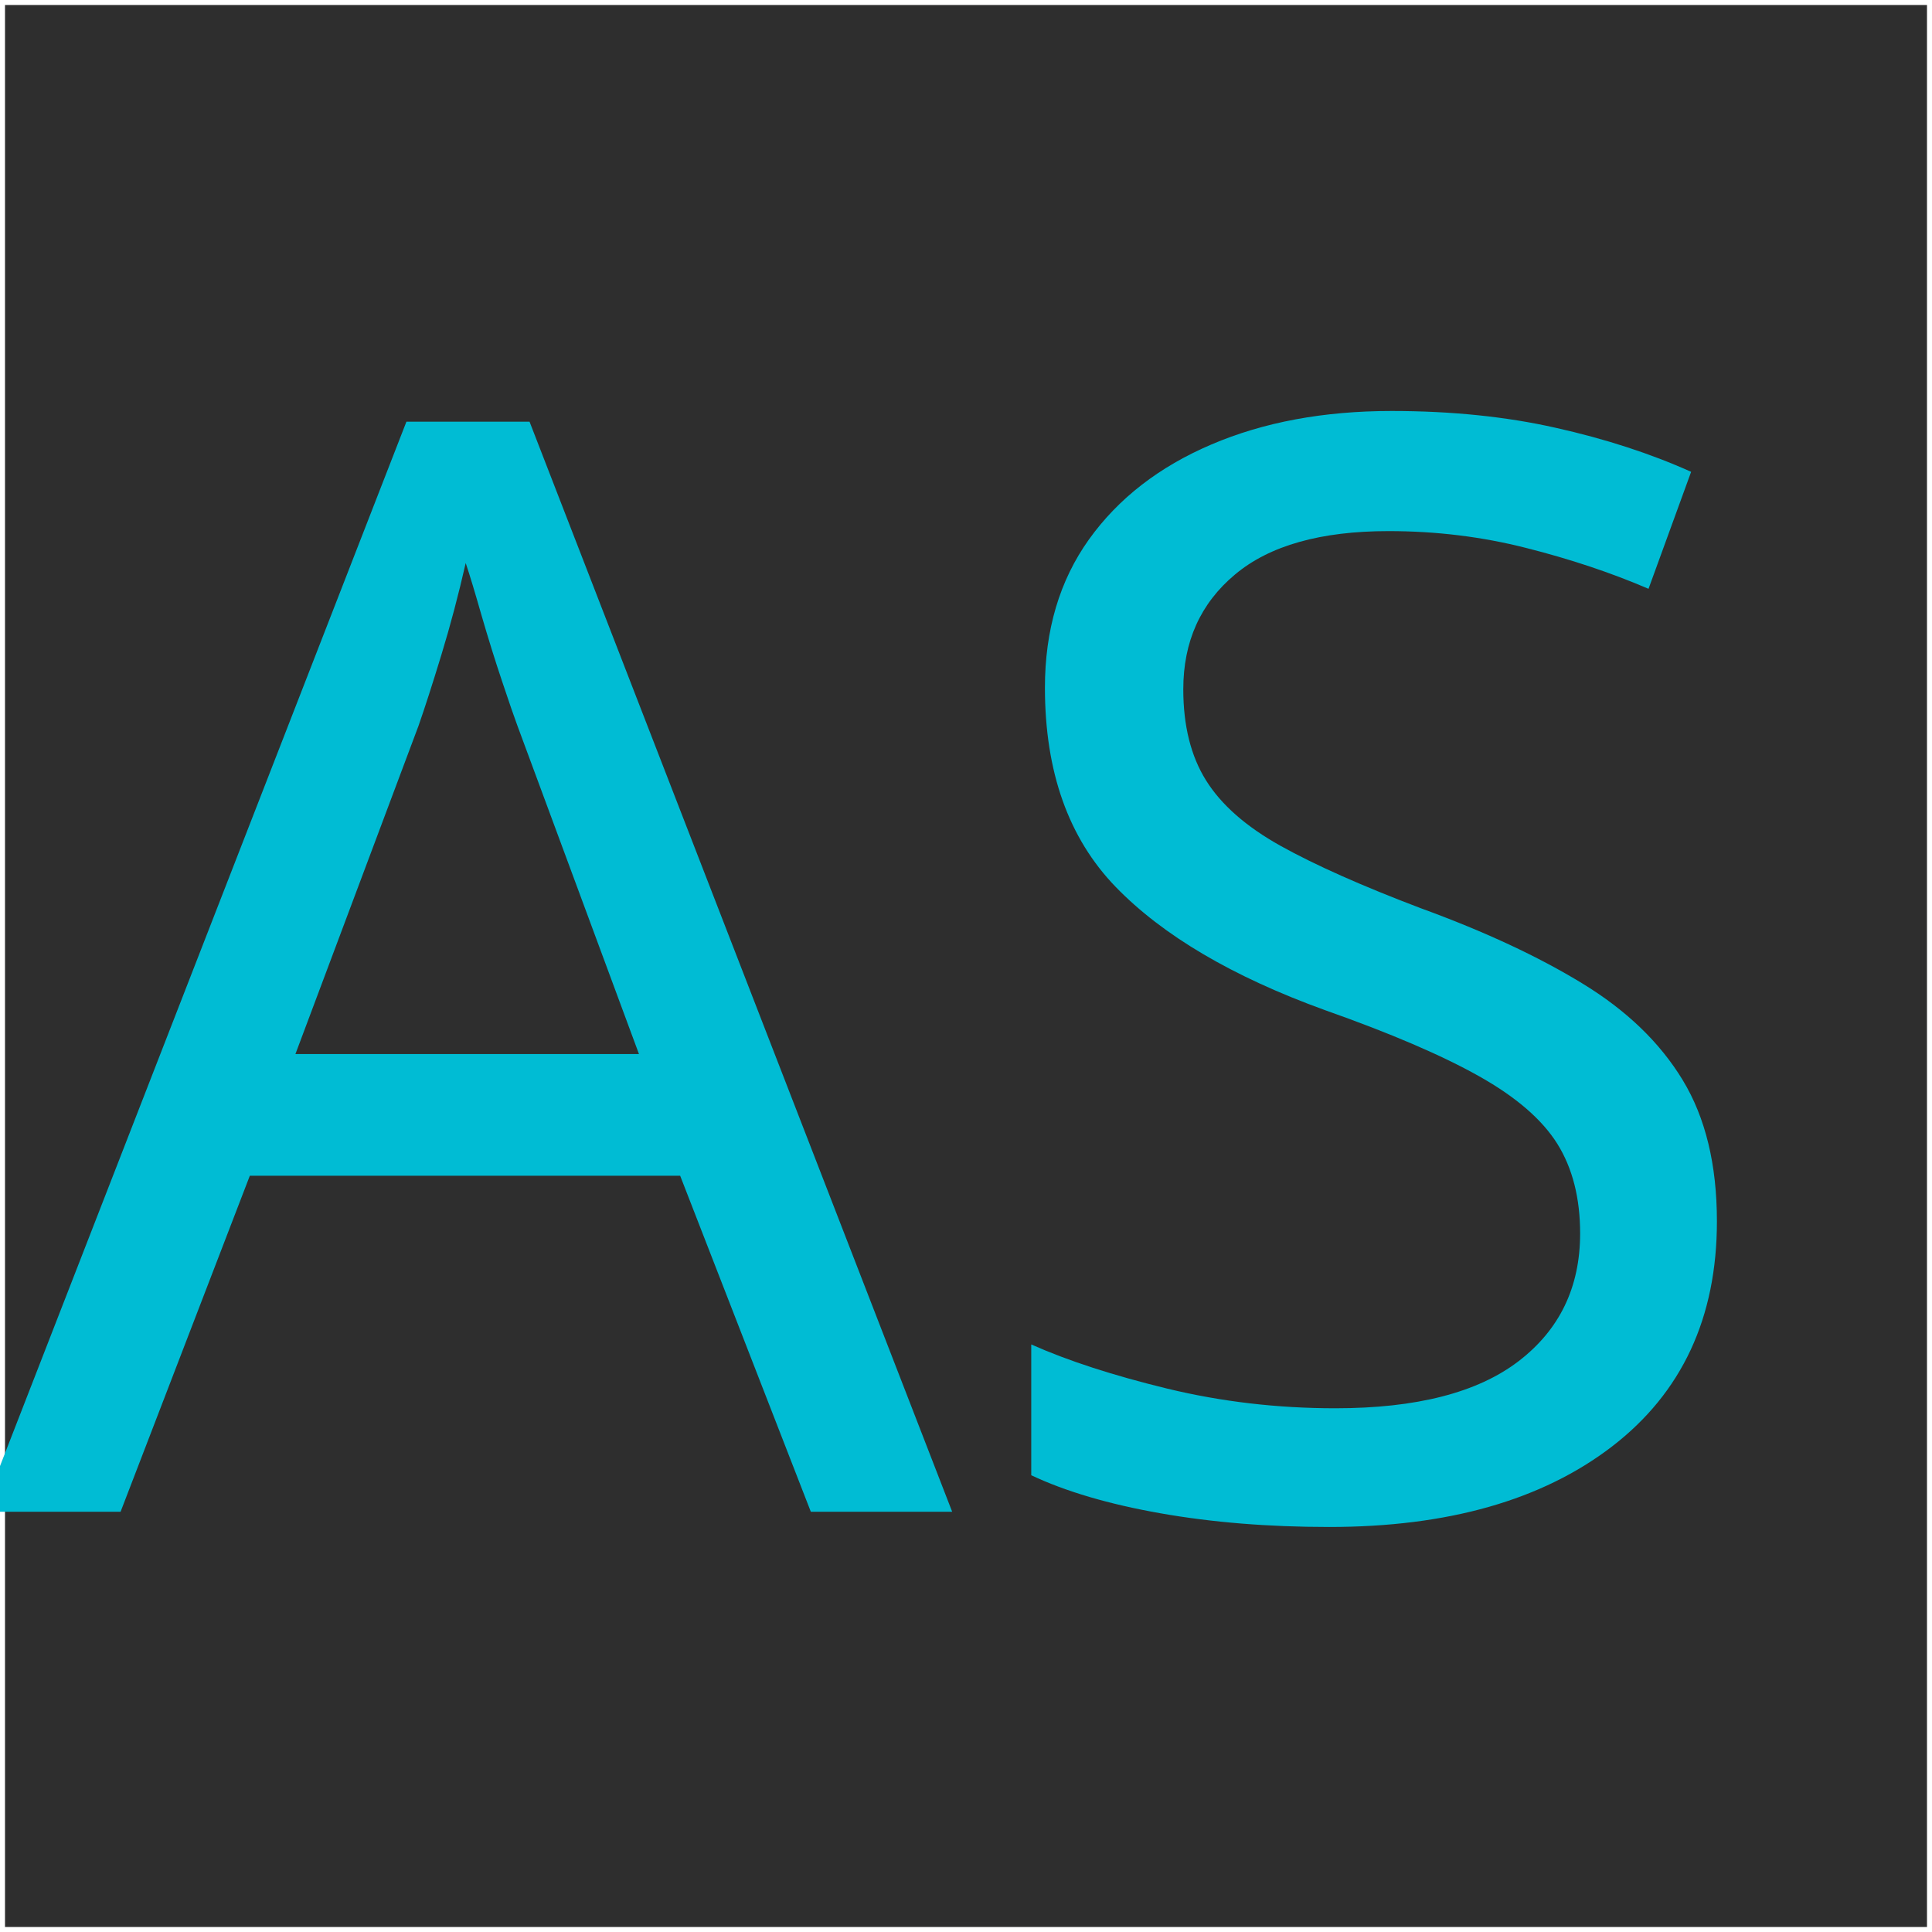
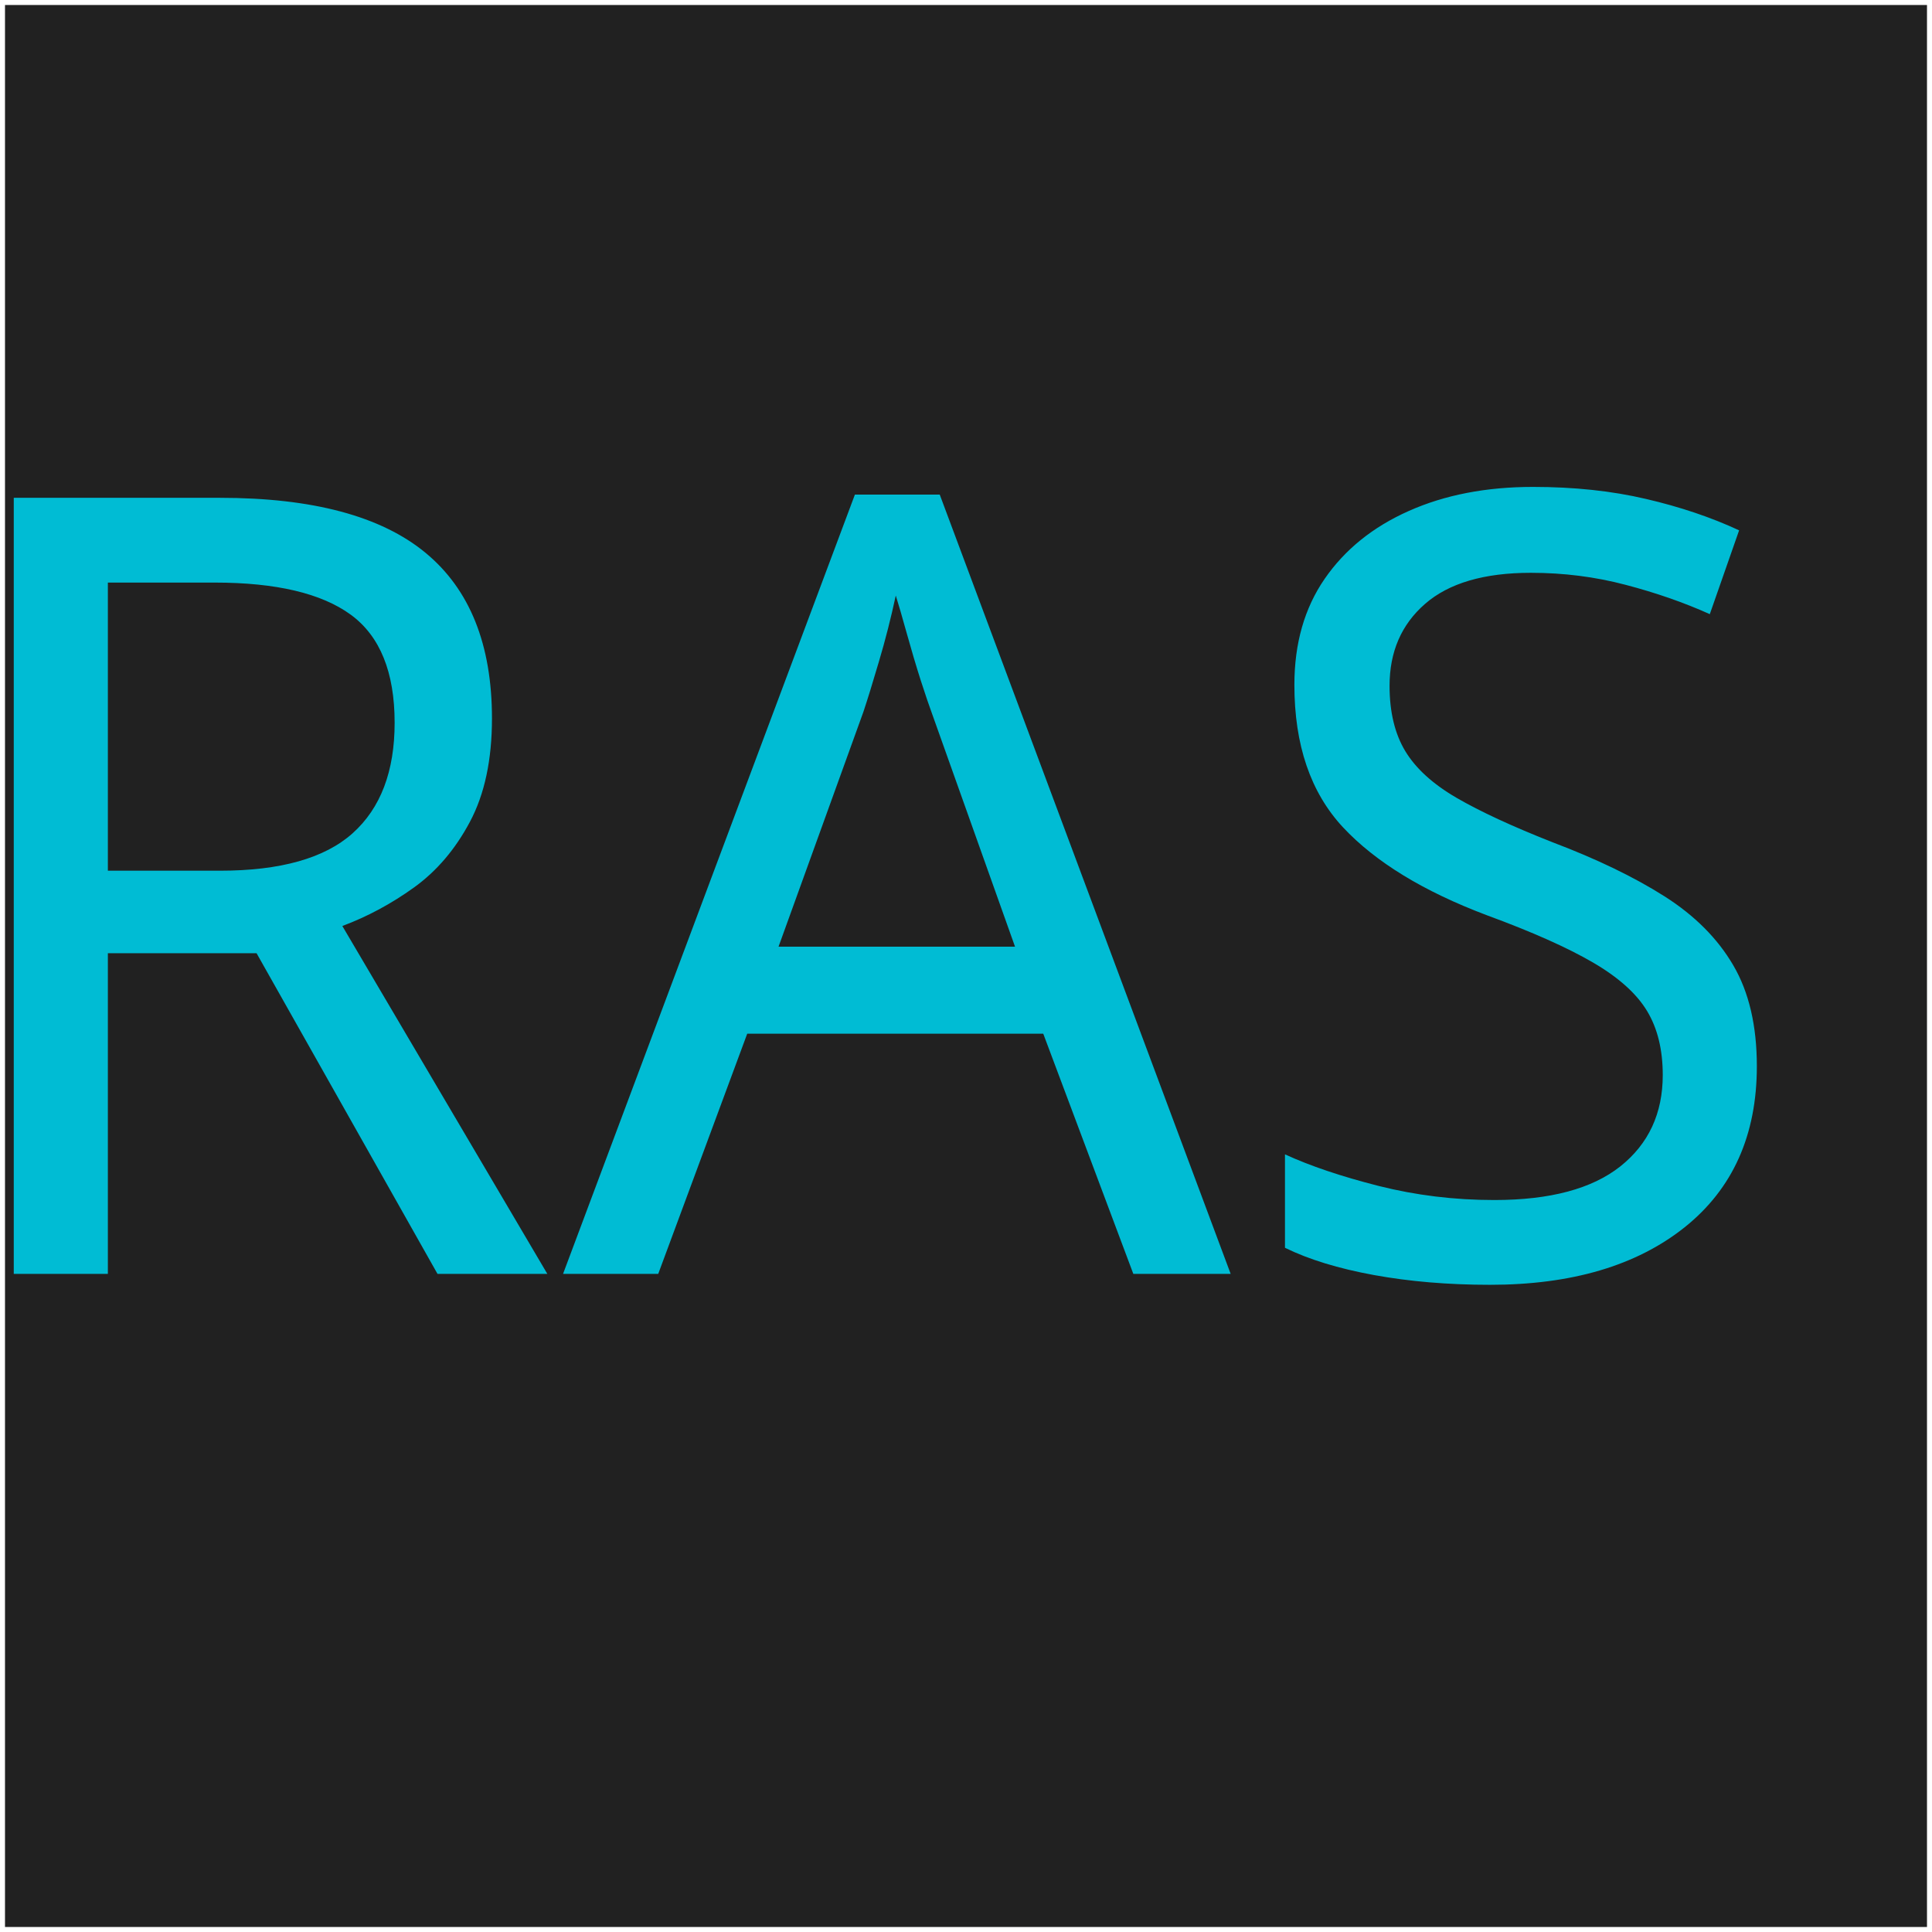
<svg xmlns="http://www.w3.org/2000/svg" xmlns:ns1="http://www.openswatchbook.org/uri/2009/osb" xmlns:xlink="http://www.w3.org/1999/xlink" width="192" height="192" viewBox="0 0 192 192" version="1.1" id="svg8">
  <defs id="defs2">
    <linearGradient id="linearGradient6620">
      <stop id="stop6618" offset="0" style="stop-color:#00bcd4;stop-opacity:0;" />
      <stop id="stop6616" offset="1" style="stop-color:#00bcd4;stop-opacity:1;" />
    </linearGradient>
    <linearGradient id="linearGradient6064">
      <stop id="stop6060" offset="0" style="stop-color:#ff0000;stop-opacity:1;" />
      <stop id="stop6062" offset="1" style="stop-color:#6d7fb4;stop-opacity:0" />
    </linearGradient>
    <linearGradient id="linearGradient6004" ns1:paint="solid">
      <stop style="stop-color:#ff0000;stop-opacity:1;" offset="0" id="stop6002" />
    </linearGradient>
-     <radialGradient xlink:href="#linearGradient6064" id="radialGradient6036" cx="96" cy="342.2" fx="96" fy="342.2" r="96" gradientUnits="userSpaceOnUse" gradientTransform="matrix(0.9948187,0,0,0.9948187,0.4974074,1.77305)" />
+     <radialGradient xlink:href="#linearGradient6064" id="radialGradient6036" cx="96" cy="342.2" fx="96" fy="342.2" r="96" gradientUnits="userSpaceOnUse" gradientTransform="matrix(0.9948185,0,0,0.9948187,0.4974032,1.773045)" />
    <radialGradient xlink:href="#linearGradient6620" id="radialGradient6622" cx="95.225" cy="340.826" fx="95.225" fy="340.826" r="72.575" gradientTransform="matrix(1.306213,0,0,0.7872856,-30.16914,73.10754)" gradientUnits="userSpaceOnUse" />
  </defs>
  <g id="layer1" transform="translate(0,-246.2)">
-     <rect id="rect14" width="191.005" height="191.005" x="0.497" y="246.697" style="opacity:1;fill:#000000;fill-opacity:0.817;stroke:url(#radialGradient6036);stroke-width:0.995" />
-     <text xml:space="preserve" style="font-style:normal;font-weight:normal;font-size:151.087px;line-height:1.25;font-family:sans-serif;letter-spacing:0px;word-spacing:0px;fill:#00bcd4;fill-opacity:1;stroke:none;stroke-width:3.777;" x="-1.764" y="396.433" id="text12">
-       <tspan id="tspan10" x="-1.764" y="396.433" style="fill:#00bcd4;fill-opacity:1;stroke-width:3.777;">AS</tspan>
+     <rect id="rect14" width="191.005" height="191.005" x="0.497" y="246.697" style="opacity:1;fill:#212121;fill-opacity:1;stroke:url(#radialGradient6036);stroke-width:0.995" />
+     <text xml:space="preserve" style="font-style:normal;font-weight:normal;font-size:105.977px;line-height:1.25;font-family:sans-serif;letter-spacing:0px;word-spacing:0px;fill:#00bcd4;fill-opacity:1;stroke:none;stroke-width:2.649" x="-8.888" y="365.762" id="text12" transform="scale(0.981122,1.019241)">
+       <tspan id="tspan10" x="-8.888" y="365.762" style="fill:#00bcd4;fill-opacity:1;stroke-width:2.649">RAS</tspan>
    </text>
  </g>
</svg>
